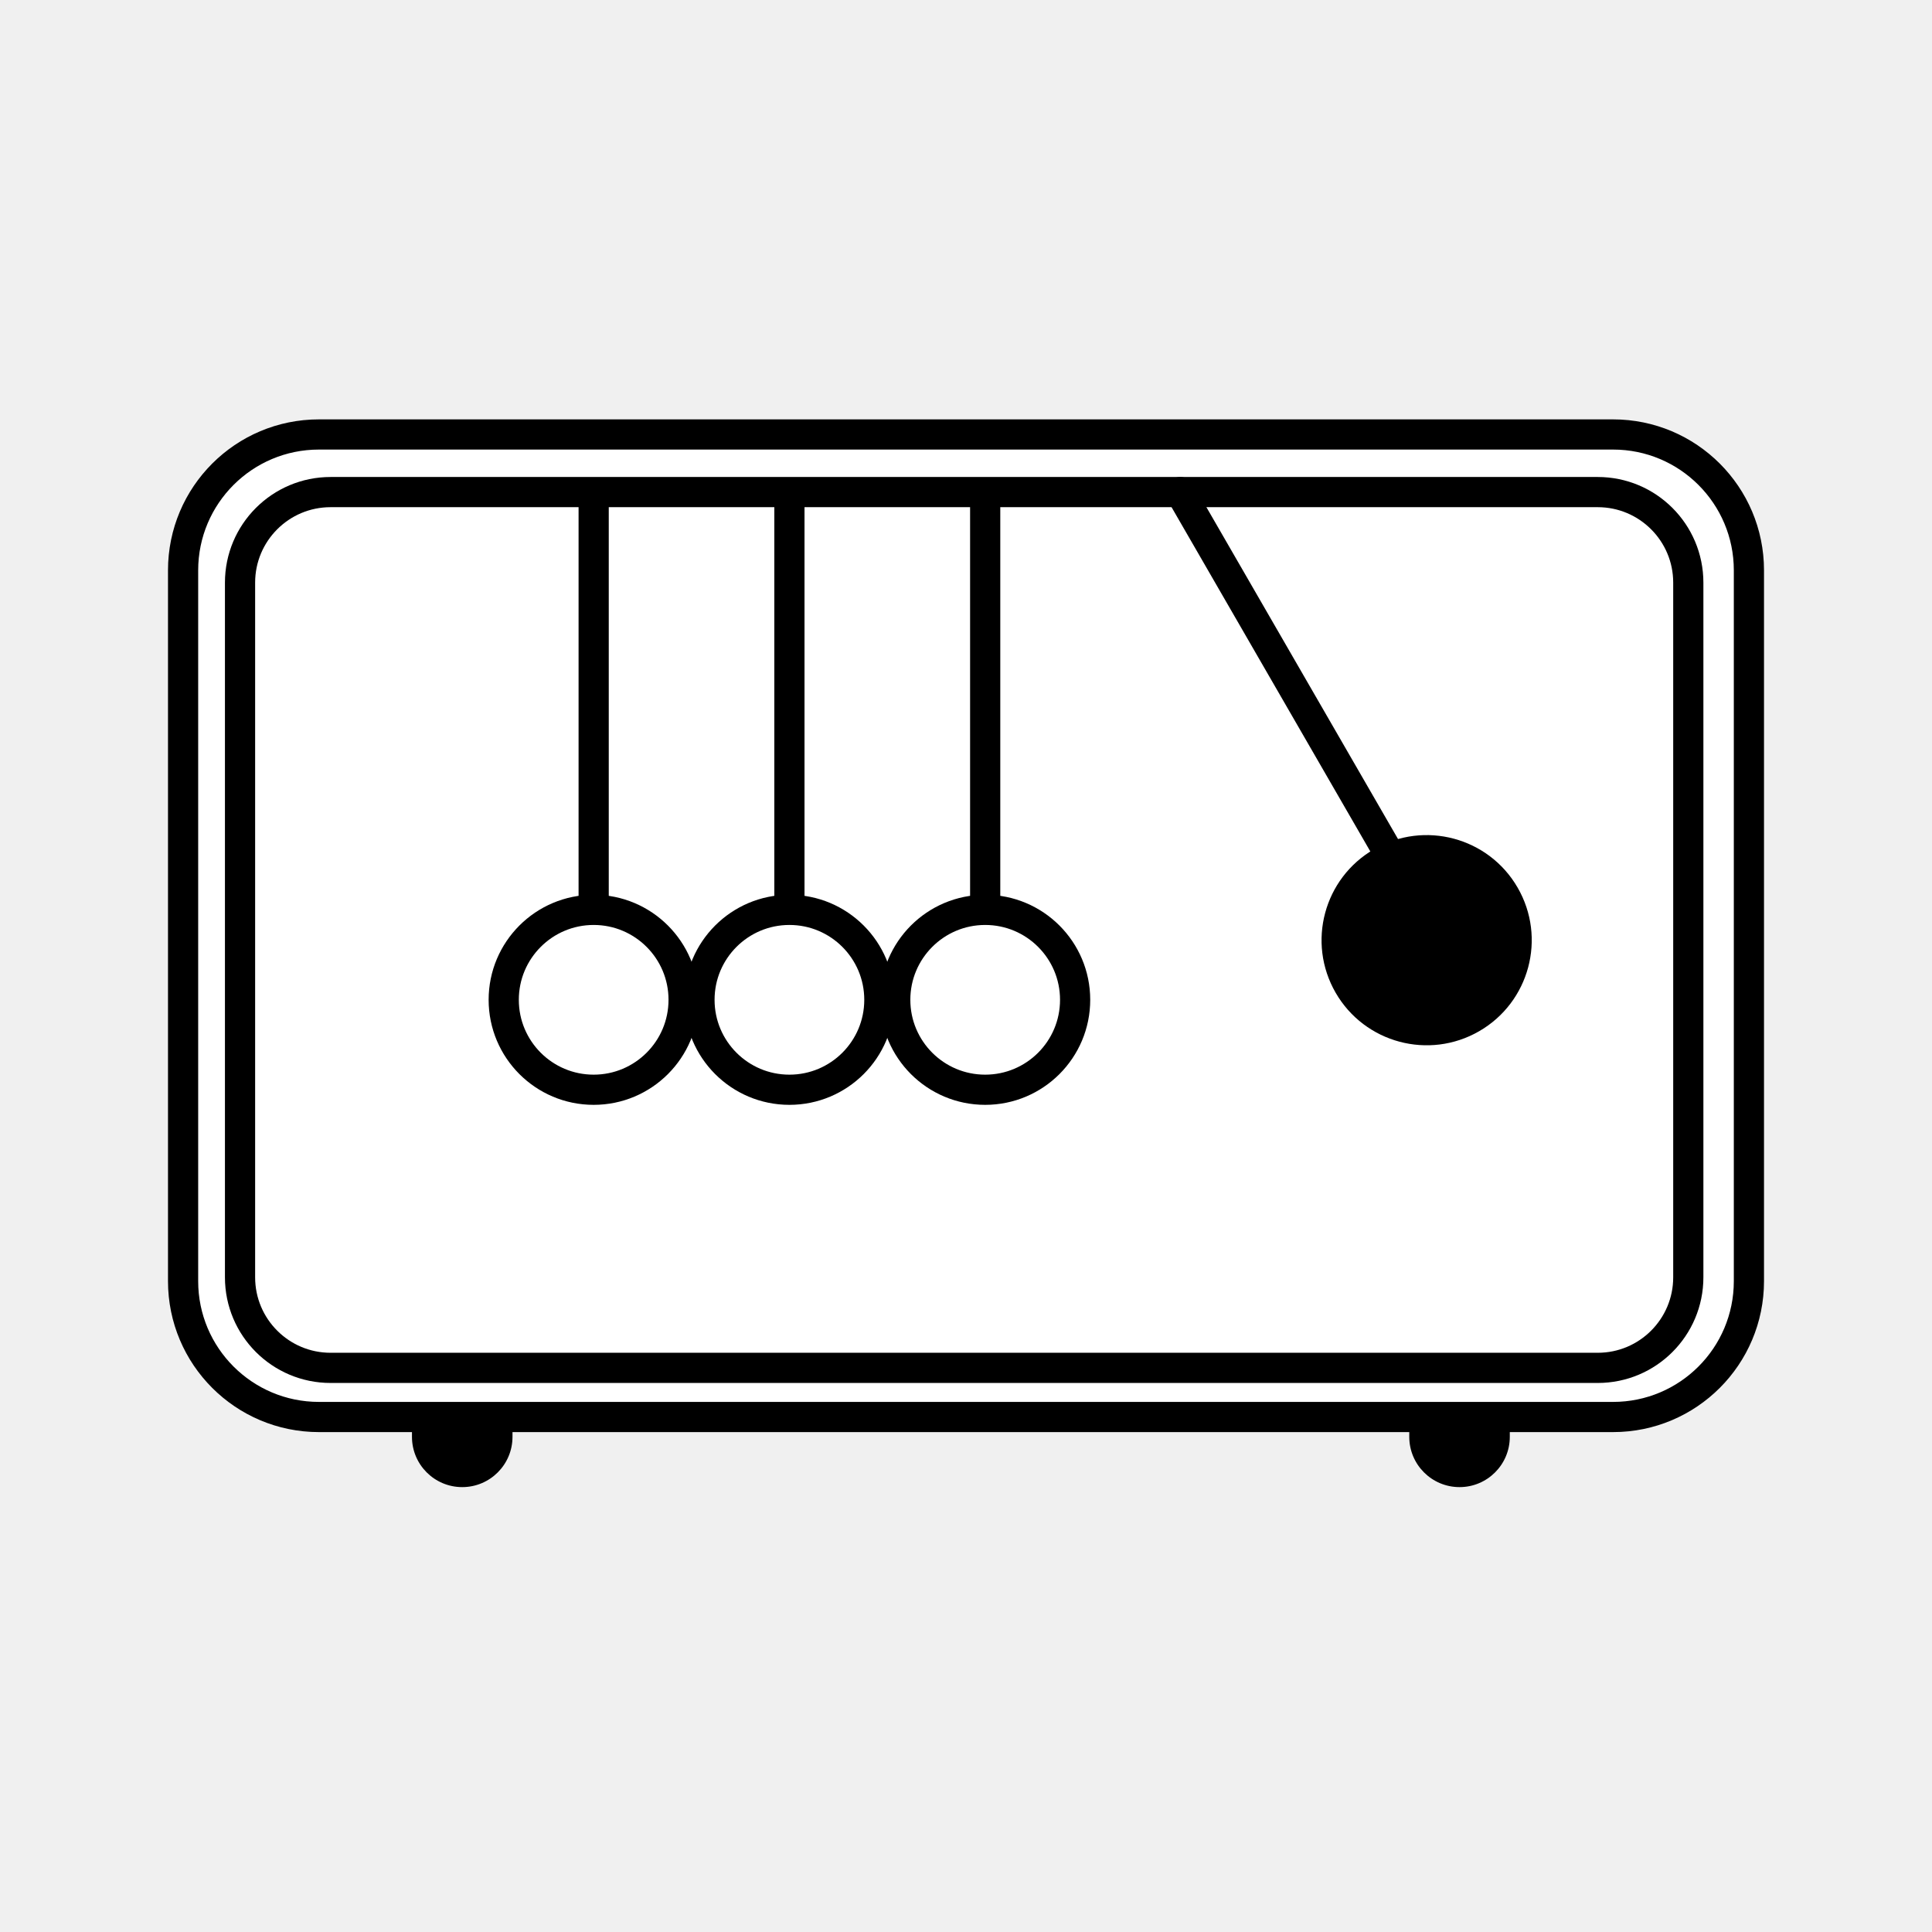
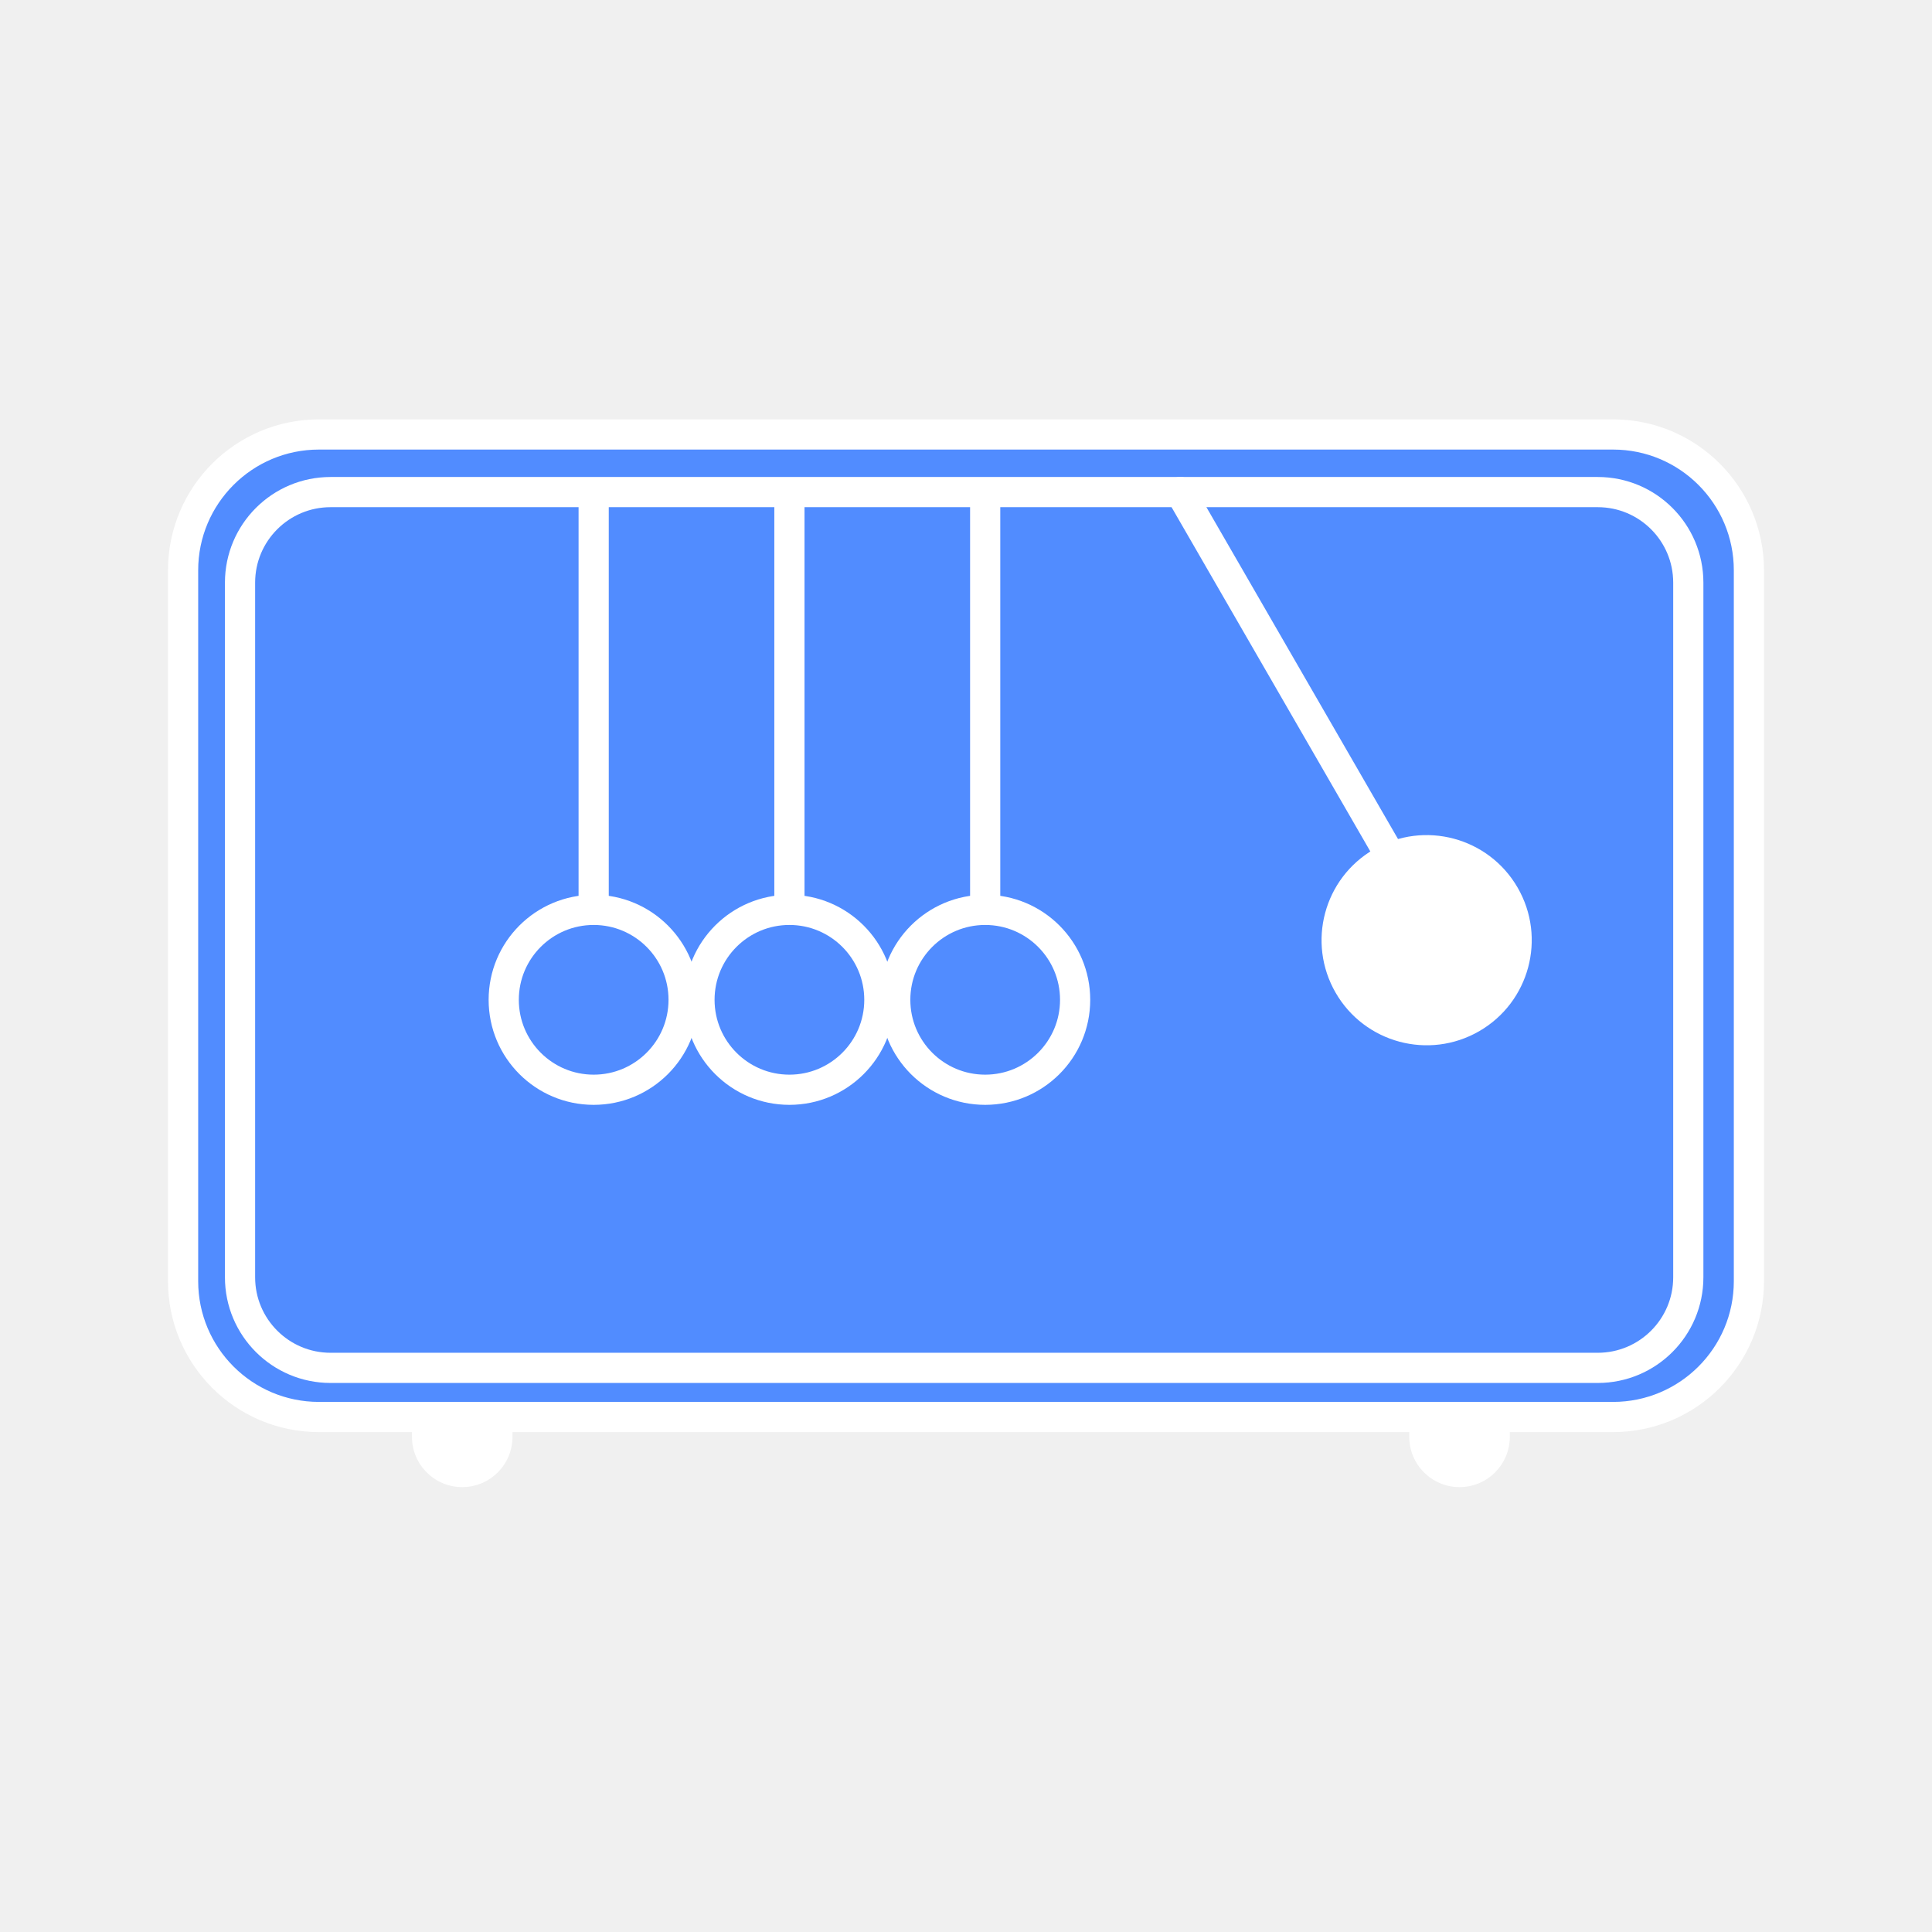
<svg xmlns="http://www.w3.org/2000/svg" width="128" height="128" viewBox="0 0 128 128" fill="none">
-   <rect x="27.294" y="86.081" width="6.66" height="12.444" rx="3.33" fill="black" />
-   <rect x="93.368" y="86.081" width="6.66" height="12.444" rx="3.33" fill="black" />
-   <rect x="12.13" y="28.785" width="103.74" height="65.095" rx="9" fill="white" stroke="black" stroke-width="2" stroke-linecap="round" stroke-linejoin="round" />
-   <rect x="15.903" y="32.602" width="95.951" height="58.023" rx="6" stroke="black" stroke-width="2" stroke-linecap="round" stroke-linejoin="round" />
-   <circle cx="39.332" cy="66.24" r="5.959" fill="white" stroke="black" stroke-width="2" />
-   <path d="M39.332 60.018V32.765" stroke="black" stroke-width="2" stroke-linecap="round" stroke-linejoin="round" />
-   <circle cx="52.301" cy="66.24" r="5.959" fill="white" stroke="black" stroke-width="2" />
-   <path d="M52.301 60.018V32.765" stroke="black" stroke-width="2" stroke-linecap="round" stroke-linejoin="round" />
-   <circle cx="65.271" cy="66.24" r="5.959" fill="white" stroke="black" stroke-width="2" />
-   <path d="M65.271 60.018V32.765" stroke="black" stroke-width="2" stroke-linecap="round" stroke-linejoin="round" />
-   <circle cx="94.519" cy="62.29" r="6.962" transform="rotate(-30 94.5194 62.2898)" fill="black" />
-   <path d="M91.823 56.204L78.196 32.602" stroke="black" stroke-width="2" stroke-linecap="round" stroke-linejoin="round" />
+   <rect x="27.294" y="86.081" width="6.66" height="12.444" rx="3.33" fill="white" />
+   <rect x="93.368" y="86.081" width="6.66" height="12.444" rx="3.33" fill="white" />
+   <rect x="12.13" y="28.785" width="103.74" height="65.095" rx="9" fill="#518CFF" stroke="white" stroke-width="2" stroke-linecap="round" stroke-linejoin="round" />
+   <rect x="15.903" y="32.602" width="95.951" height="58.023" rx="6" stroke="white" stroke-width="2" stroke-linecap="round" stroke-linejoin="round" />
+   <circle cx="39.332" cy="66.24" r="5.959" fill="#518CFF" stroke="white" stroke-width="2" />
+   <path d="M39.332 60.018V32.765" stroke="white" stroke-width="2" stroke-linecap="round" stroke-linejoin="round" />
+   <circle cx="52.301" cy="66.24" r="5.959" fill="#518CFF" stroke="white" stroke-width="2" />
+   <path d="M52.301 60.018V32.765" stroke="white" stroke-width="2" stroke-linecap="round" stroke-linejoin="round" />
+   <circle cx="65.271" cy="66.24" r="5.959" fill="#518CFF" stroke="white" stroke-width="2" />
+   <path d="M65.271 60.018V32.765" stroke="white" stroke-width="2" stroke-linecap="round" stroke-linejoin="round" />
+   <circle cx="94.519" cy="62.29" r="6.962" transform="rotate(-30 94.5194 62.2898)" fill="white" />
+   <path d="M91.823 56.204L78.196 32.602" stroke="white" stroke-width="2" stroke-linecap="round" stroke-linejoin="round" />
</svg>
